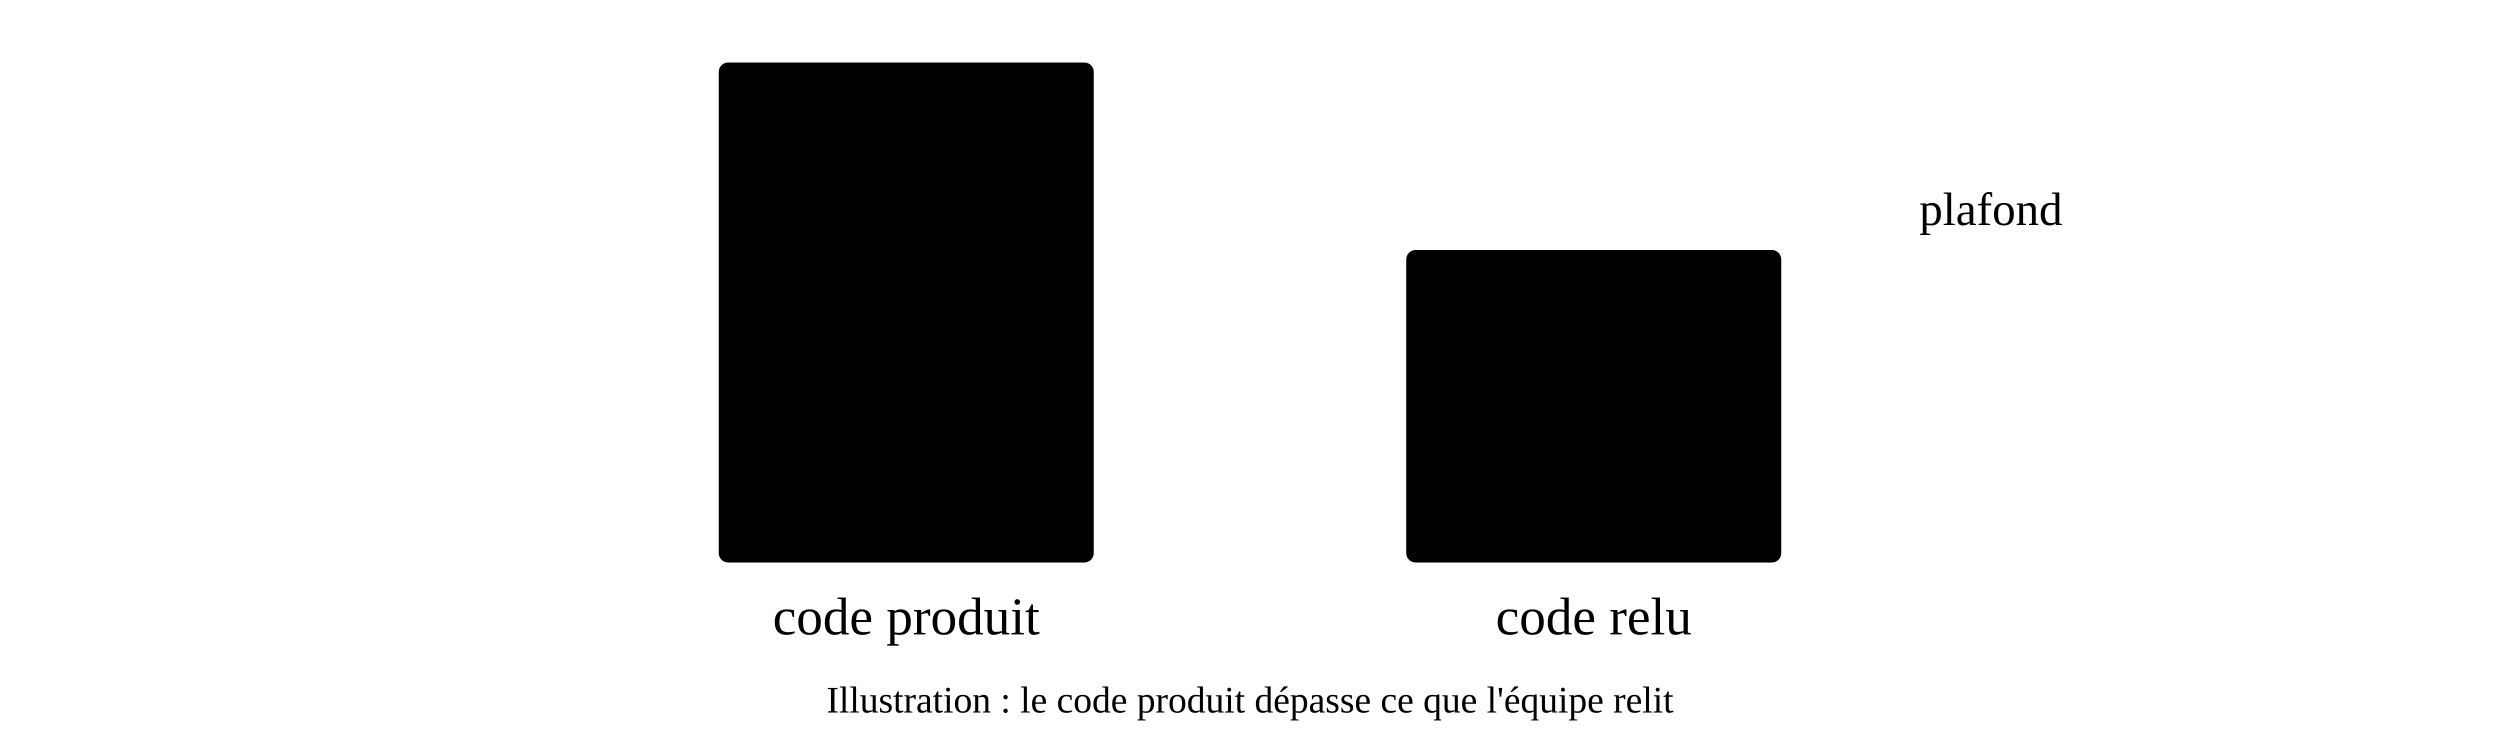
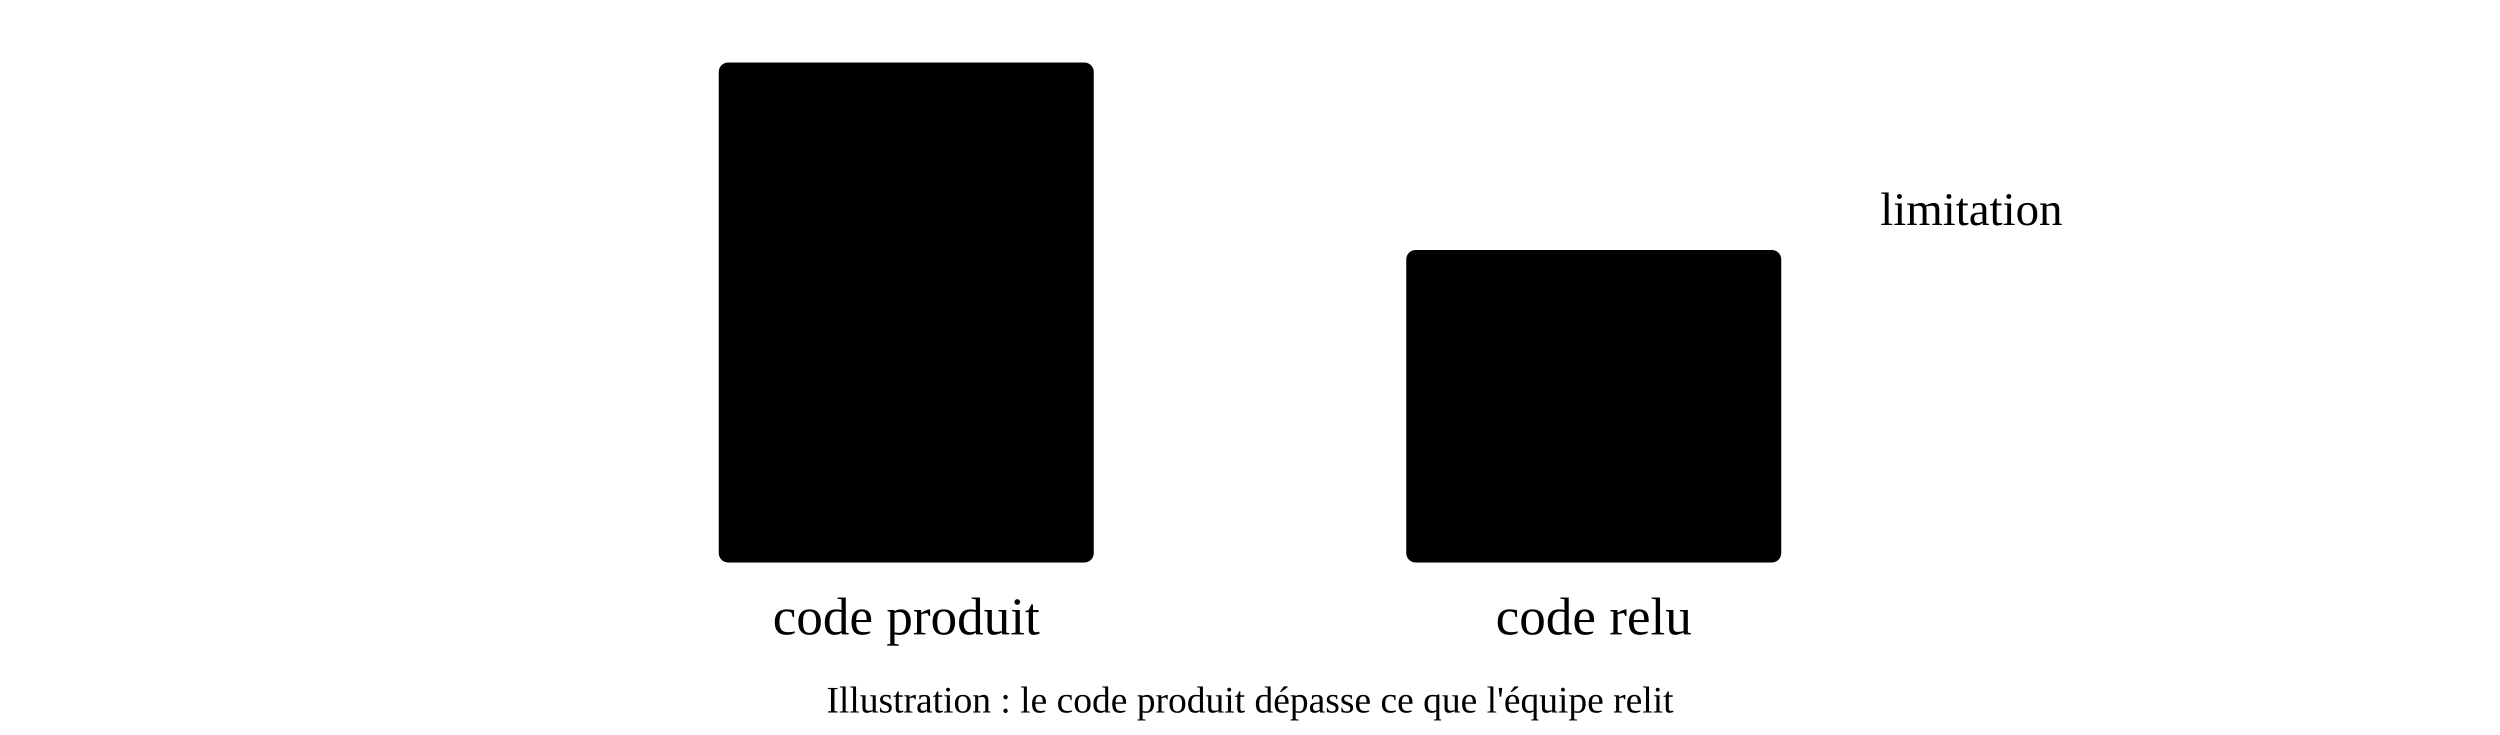
<svg xmlns="http://www.w3.org/2000/svg" viewBox="-200 0 1600 470" width="1600" height="470">
  <g class="ink" font-size="28">
    <path d="M80 360 H1120" class="stroke-ink" stroke-width="3" />
    <rect x="260" y="40" width="240" height="320" rx="6" class="accent" />
    <rect x="700" y="160" width="240" height="200" rx="6" class="ink" />
    <path d="M80 160 H1120" class="stroke-accent" stroke-width="4" stroke-dasharray="14 10" />
-     <text x="1120" y="144" class="display" font-size="30" text-anchor="end">plafond</text>
+     <text x="1120" y="144" class="display" font-size="30" text-anchor="end">limitation</text>
    <text x="380" y="406" class="display" font-size="34" text-anchor="middle">code produit</text>
    <text x="820" y="406" class="display" font-size="34" text-anchor="middle">code relu</text>
    <text x="600" y="456" class="mono" font-size="24" text-anchor="middle">Illustration : le code produit dépasse ce que l'équipe relit</text>
  </g>
</svg>
